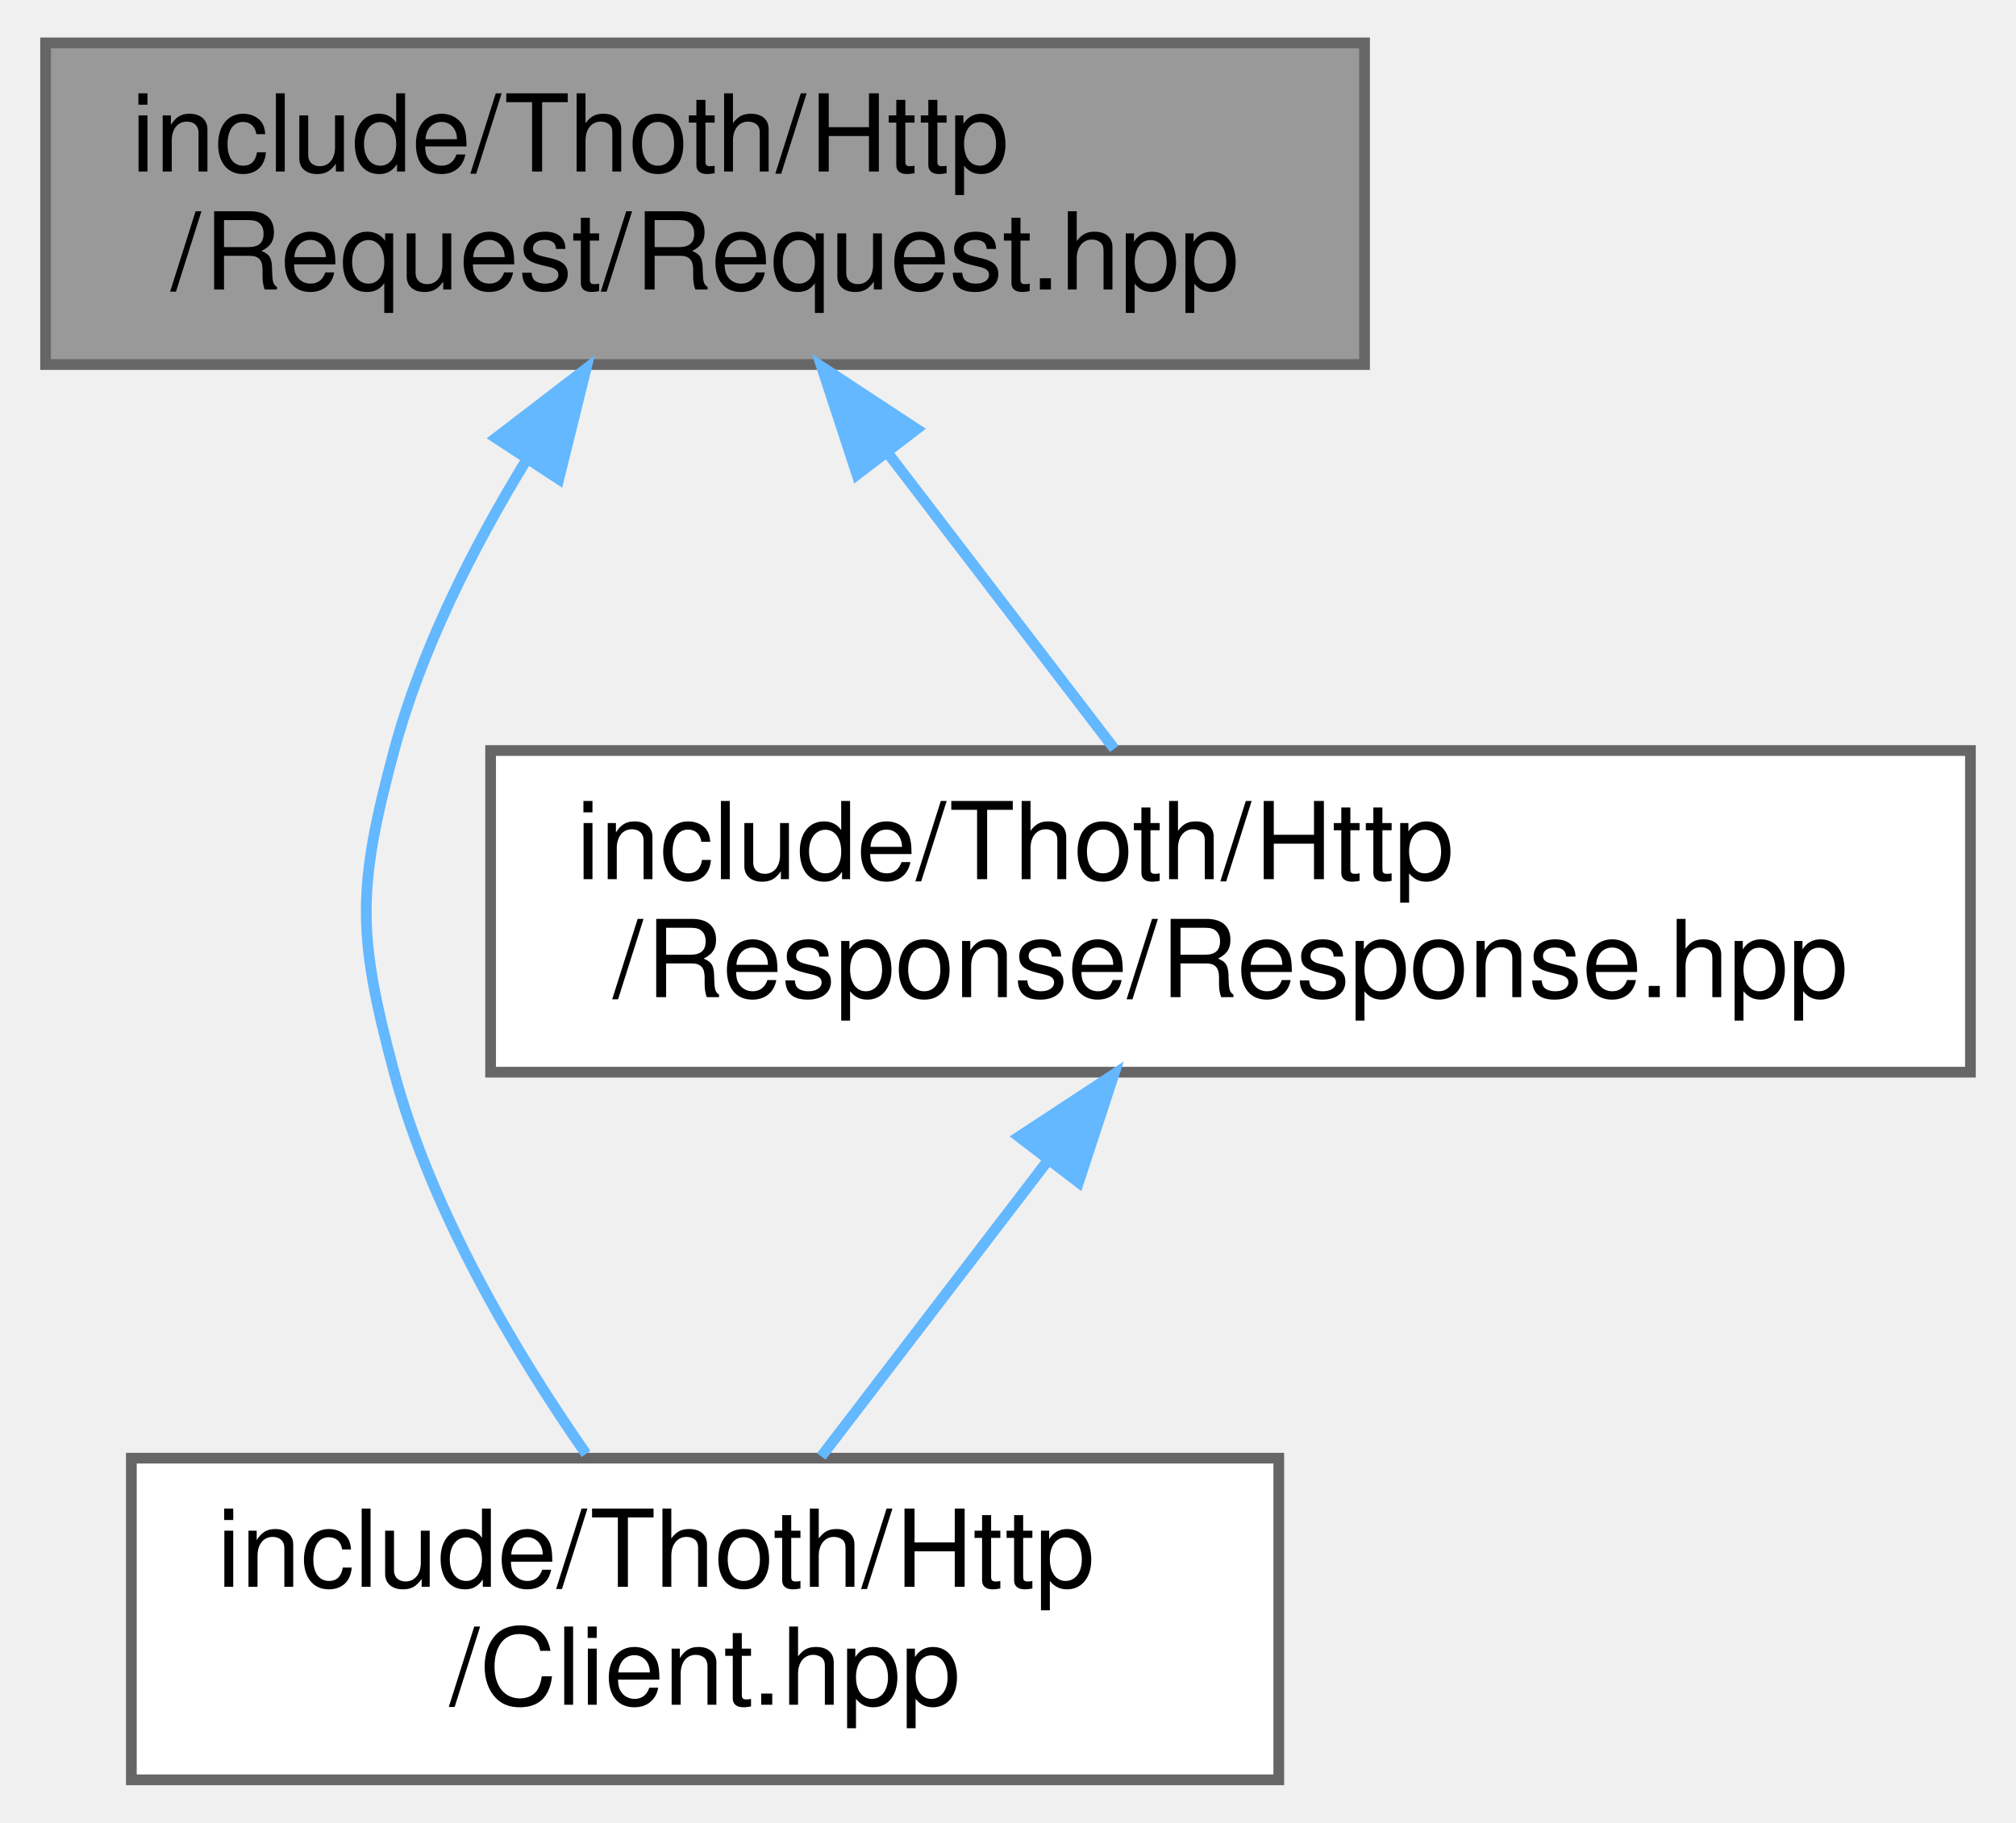
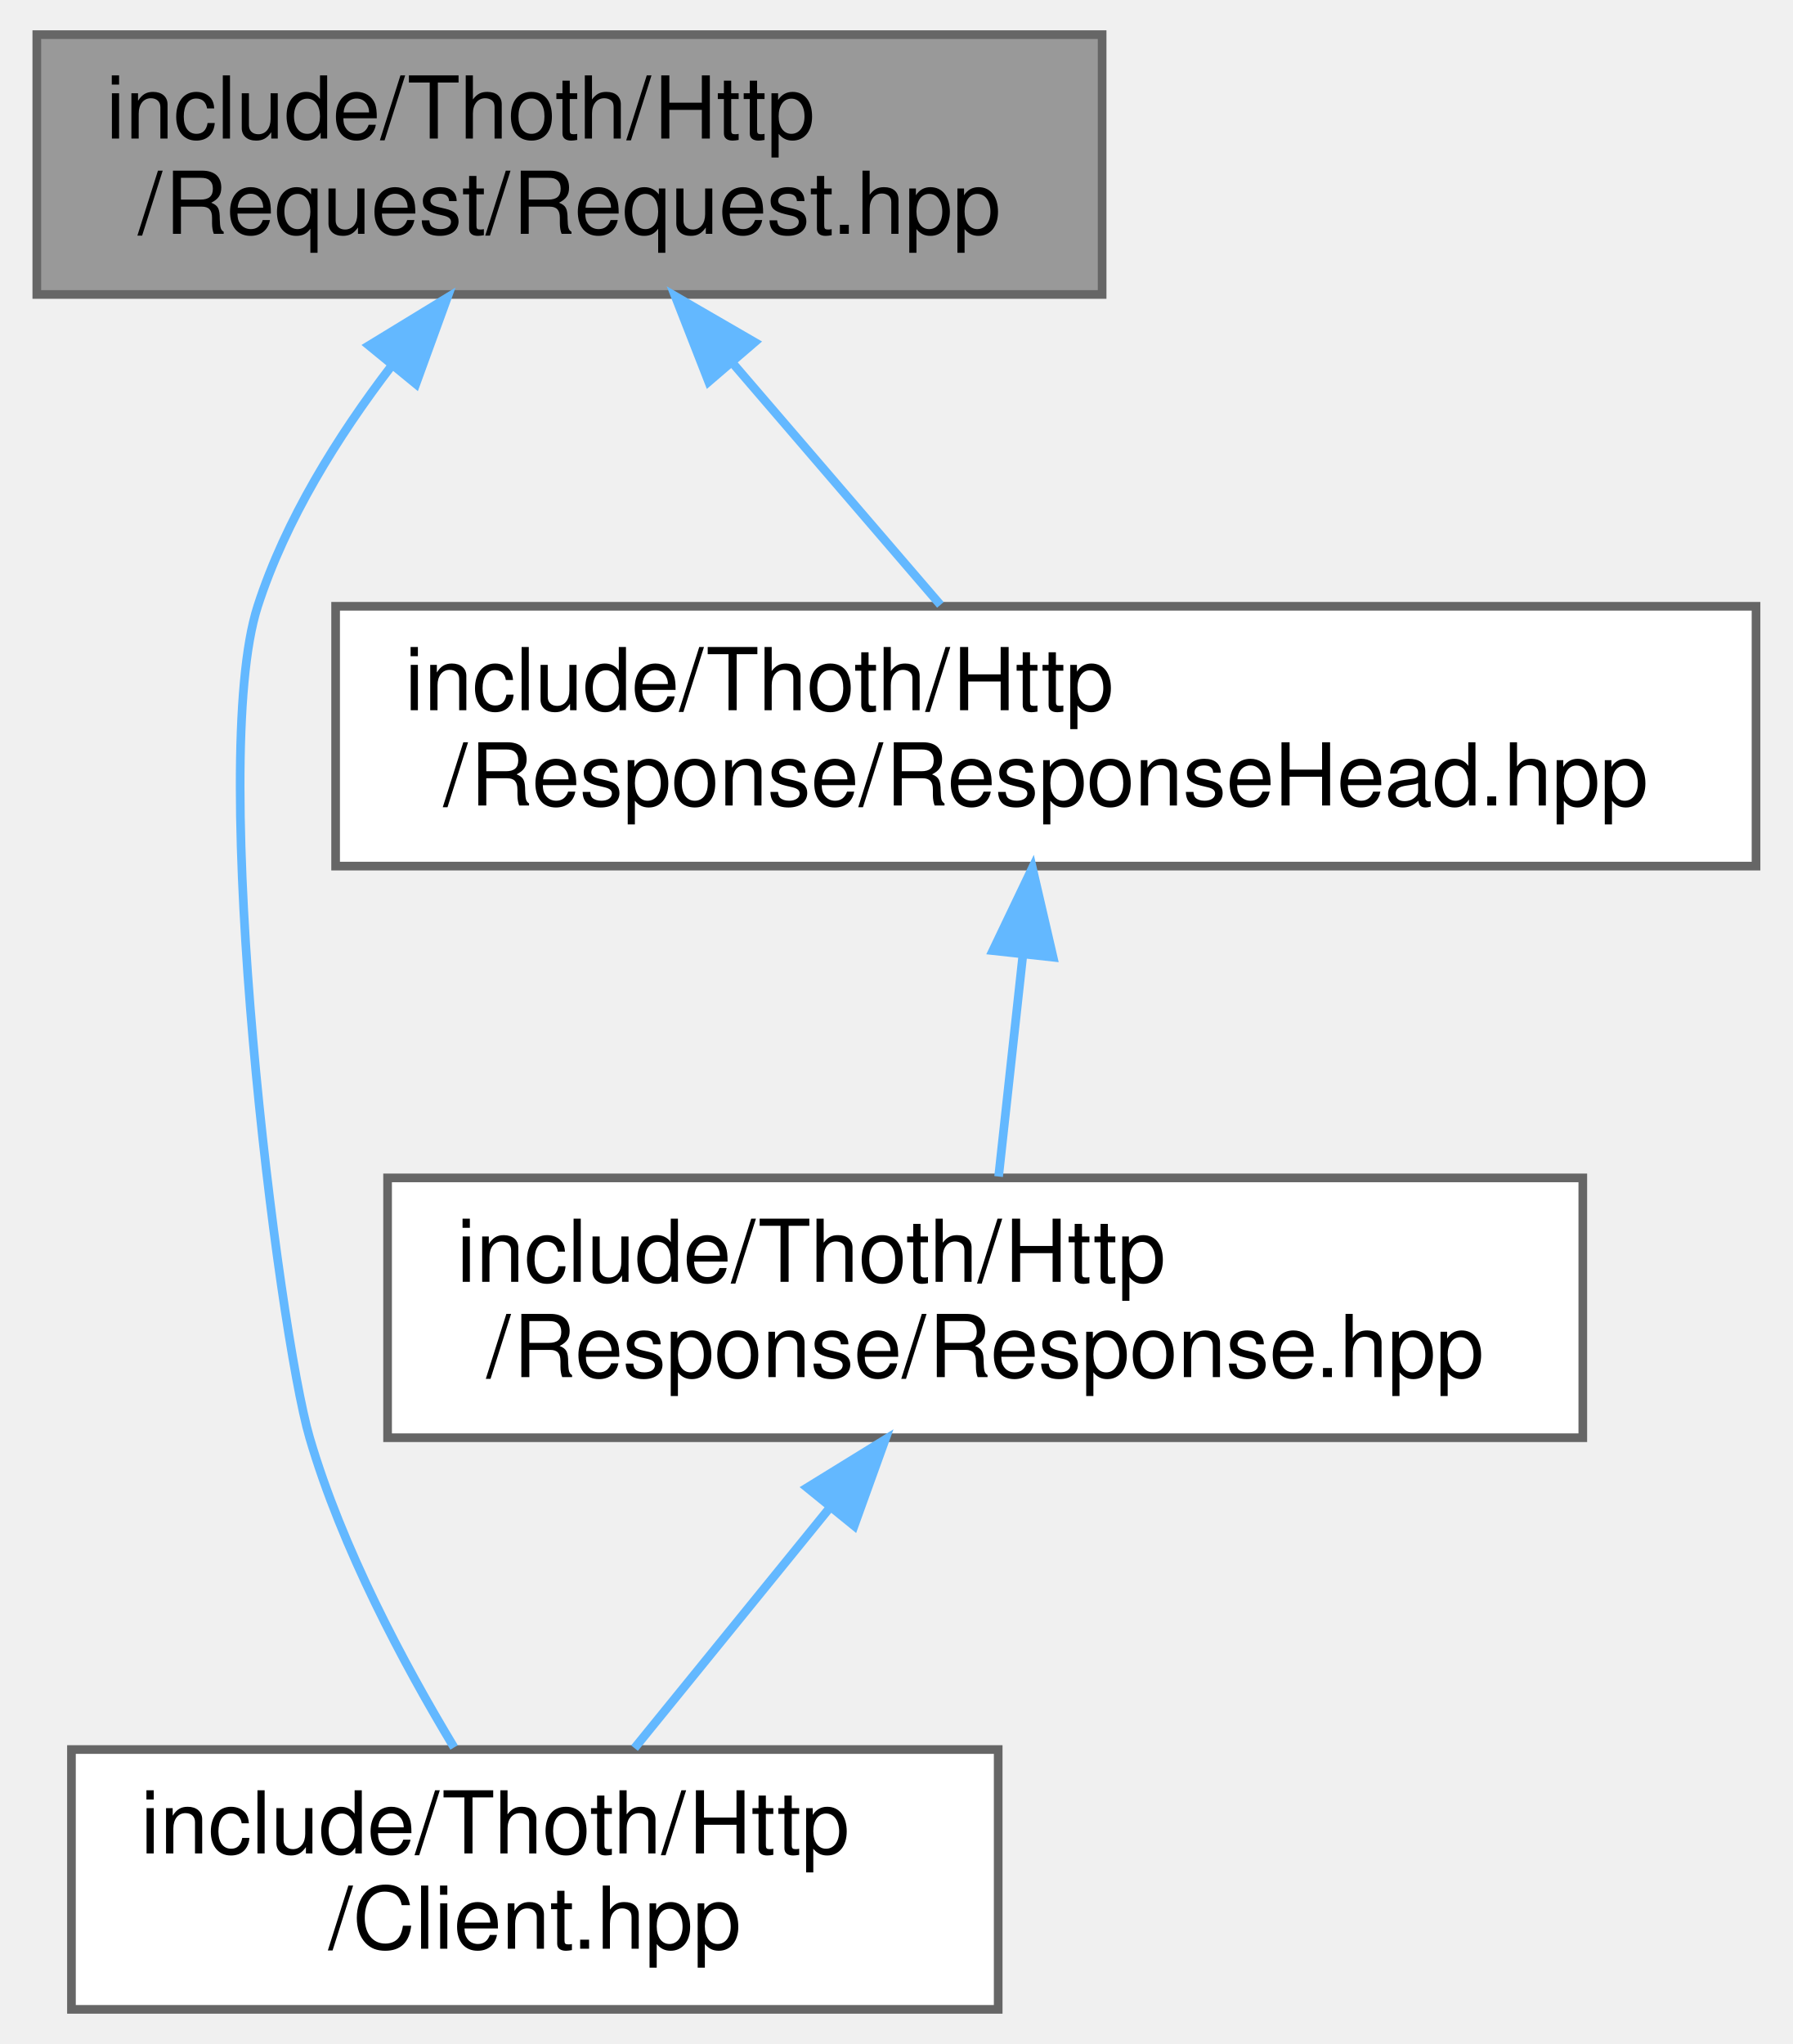
- <svg xmlns="http://www.w3.org/2000/svg" xmlns:xlink="http://www.w3.org/1999/xlink" width="188pt" height="170pt" viewBox="0.00 0.00 187.50 170.00">
-   <g id="graph0" class="graph" transform="scale(1 1) rotate(0) translate(4 166)">
+ <svg xmlns="http://www.w3.org/2000/svg" xmlns:xlink="http://www.w3.org/1999/xlink" width="207pt" height="236pt" viewBox="0.00 0.00 206.50 236.00">
+   <g id="graph0" class="graph" transform="scale(1 1) rotate(0) translate(4 232)">
    <g id="Node000001" class="node">
      <g id="a_Node000001">
        <a xlink:title=" ">
-           <polygon fill="#999999" stroke="#666666" points="123,-162 0,-162 0,-132 123,-132 123,-162" />
-           <text text-anchor="start" x="8" y="-150" font-family="Helvetica,sans-Serif" font-size="10.00">include/Thoth/Http</text>
-           <text text-anchor="middle" x="61.5" y="-139" font-family="Helvetica,sans-Serif" font-size="10.00">/Request/Request.hpp</text>
+           <polygon fill="#999999" stroke="#666666" points="123,-228 0,-228 0,-198 123,-198 123,-228" />
+           <text text-anchor="start" x="8" y="-216" font-family="Helvetica,sans-Serif" font-size="10.00">include/Thoth/Http</text>
+           <text text-anchor="middle" x="61.5" y="-205" font-family="Helvetica,sans-Serif" font-size="10.00">/Request/Request.hpp</text>
        </a>
      </g>
    </g>
    <g id="Node000002" class="node">
      <g id="a_Node000002">
        <a xlink:href="_client_8hpp.html" target="_top" xlink:title=" ">
-           <polygon fill="white" stroke="#666666" points="115,-30 8,-30 8,0 115,0 115,-30" />
-           <text text-anchor="start" x="16" y="-18" font-family="Helvetica,sans-Serif" font-size="10.00">include/Thoth/Http</text>
-           <text text-anchor="middle" x="61.5" y="-7" font-family="Helvetica,sans-Serif" font-size="10.00">/Client.hpp</text>
+           <polygon fill="white" stroke="#666666" points="111,-30 4,-30 4,0 111,0 111,-30" />
+           <text text-anchor="start" x="12" y="-18" font-family="Helvetica,sans-Serif" font-size="10.00">include/Thoth/Http</text>
+           <text text-anchor="middle" x="57.5" y="-7" font-family="Helvetica,sans-Serif" font-size="10.00">/Client.hpp</text>
        </a>
      </g>
    </g>
    <g id="edge1_Node000001_Node000002" class="edge">
      <g id="a_edge1_Node000001_Node000002">
        <a xlink:title=" ">
-           <path fill="none" stroke="#63b8ff" d="M44.82,-123.06C39.84,-114.92 35.04,-105.43 32.5,-96 29.04,-83.12 29.04,-78.88 32.5,-66 35.99,-53.01 43.78,-39.92 50.4,-30.4" />
-           <polygon fill="#63b8ff" stroke="#63b8ff" points="42,-125.15 50.4,-131.6 47.86,-121.32 42,-125.15" />
+           <path fill="none" stroke="#63b8ff" d="M40.96,-189.76C34.74,-181.64 28.72,-171.97 25.5,-162 19.69,-143.99 27.88,-78.37 31.5,-66 35.24,-53.23 42.35,-39.92 48.18,-30.24" />
+           <polygon fill="#63b8ff" stroke="#63b8ff" points="38.35,-192.11 47.39,-197.63 43.77,-187.67 38.35,-192.11" />
        </a>
      </g>
    </g>
    <g id="Node000003" class="node">
      <g id="a_Node000003">
-         <a xlink:href="_response_8hpp.html" target="_top" xlink:title=" ">
-           <polygon fill="white" stroke="#666666" points="179.5,-96 41.5,-96 41.5,-66 179.5,-66 179.5,-96" />
-           <text text-anchor="start" x="49.5" y="-84" font-family="Helvetica,sans-Serif" font-size="10.00">include/Thoth/Http</text>
-           <text text-anchor="middle" x="110.5" y="-73" font-family="Helvetica,sans-Serif" font-size="10.00">/Response/Response.hpp</text>
+         <a xlink:href="_response_head_8hpp.html" target="_top" xlink:title=" ">
+           <polygon fill="white" stroke="#666666" points="198.5,-162 34.5,-162 34.5,-132 198.5,-132 198.5,-162" />
+           <text text-anchor="start" x="42.5" y="-150" font-family="Helvetica,sans-Serif" font-size="10.00">include/Thoth/Http</text>
+           <text text-anchor="middle" x="116.5" y="-139" font-family="Helvetica,sans-Serif" font-size="10.00">/Response/ResponseHead.hpp</text>
        </a>
      </g>
    </g>
    <g id="edge2_Node000001_Node000003" class="edge">
      <g id="a_edge2_Node000001_Node000003">
        <a xlink:title=" ">
-           <path fill="none" stroke="#63b8ff" d="M78.49,-123.81C85.51,-114.64 93.44,-104.28 99.66,-96.16" />
-           <polygon fill="#63b8ff" stroke="#63b8ff" points="75.67,-121.73 72.37,-131.8 81.23,-125.98 75.67,-121.73" />
+           <path fill="none" stroke="#63b8ff" d="M80.33,-190.09C88.27,-180.85 97.28,-170.36 104.33,-162.16" />
+           <polygon fill="#63b8ff" stroke="#63b8ff" points="77.57,-187.93 73.71,-197.8 82.88,-192.49 77.57,-187.93" />
        </a>
      </g>
    </g>
-     <g id="edge3_Node000003_Node000002" class="edge">
-       <g id="a_edge3_Node000003_Node000002">
+     <g id="Node000004" class="node">
+       <g id="a_Node000004">
+         <a xlink:href="_response_8hpp.html" target="_top" xlink:title=" ">
+           <polygon fill="white" stroke="#666666" points="178.5,-96 40.5,-96 40.5,-66 178.5,-66 178.5,-96" />
+           <text text-anchor="start" x="48.5" y="-84" font-family="Helvetica,sans-Serif" font-size="10.00">include/Thoth/Http</text>
+           <text text-anchor="middle" x="109.5" y="-73" font-family="Helvetica,sans-Serif" font-size="10.00">/Response/Response.hpp</text>
+         </a>
+       </g>
+     </g>
+     <g id="edge3_Node000003_Node000004" class="edge">
+       <g id="a_edge3_Node000003_Node000004">
        <a xlink:title=" ">
-           <path fill="none" stroke="#63b8ff" d="M93.51,-57.81C86.49,-48.64 78.56,-38.28 72.34,-30.16" />
-           <polygon fill="#63b8ff" stroke="#63b8ff" points="90.77,-59.98 99.63,-65.8 96.33,-55.73 90.77,-59.98" />
+           <path fill="none" stroke="#63b8ff" d="M113.86,-121.83C112.91,-113.17 111.87,-103.7 111.05,-96.16" />
+           <polygon fill="#63b8ff" stroke="#63b8ff" points="110.38,-122.24 114.95,-131.8 117.34,-121.48 110.38,-122.24" />
+         </a>
+       </g>
+     </g>
+     <g id="edge4_Node000004_Node000002" class="edge">
+       <g id="a_edge4_Node000004_Node000002">
+         <a xlink:title=" ">
+           <path fill="none" stroke="#63b8ff" d="M91.47,-57.81C84.02,-48.64 75.6,-38.28 69.01,-30.16" />
+           <polygon fill="#63b8ff" stroke="#63b8ff" points="88.94,-60.24 97.96,-65.8 94.37,-55.83 88.94,-60.24" />
        </a>
      </g>
    </g>
  </g>
</svg>
